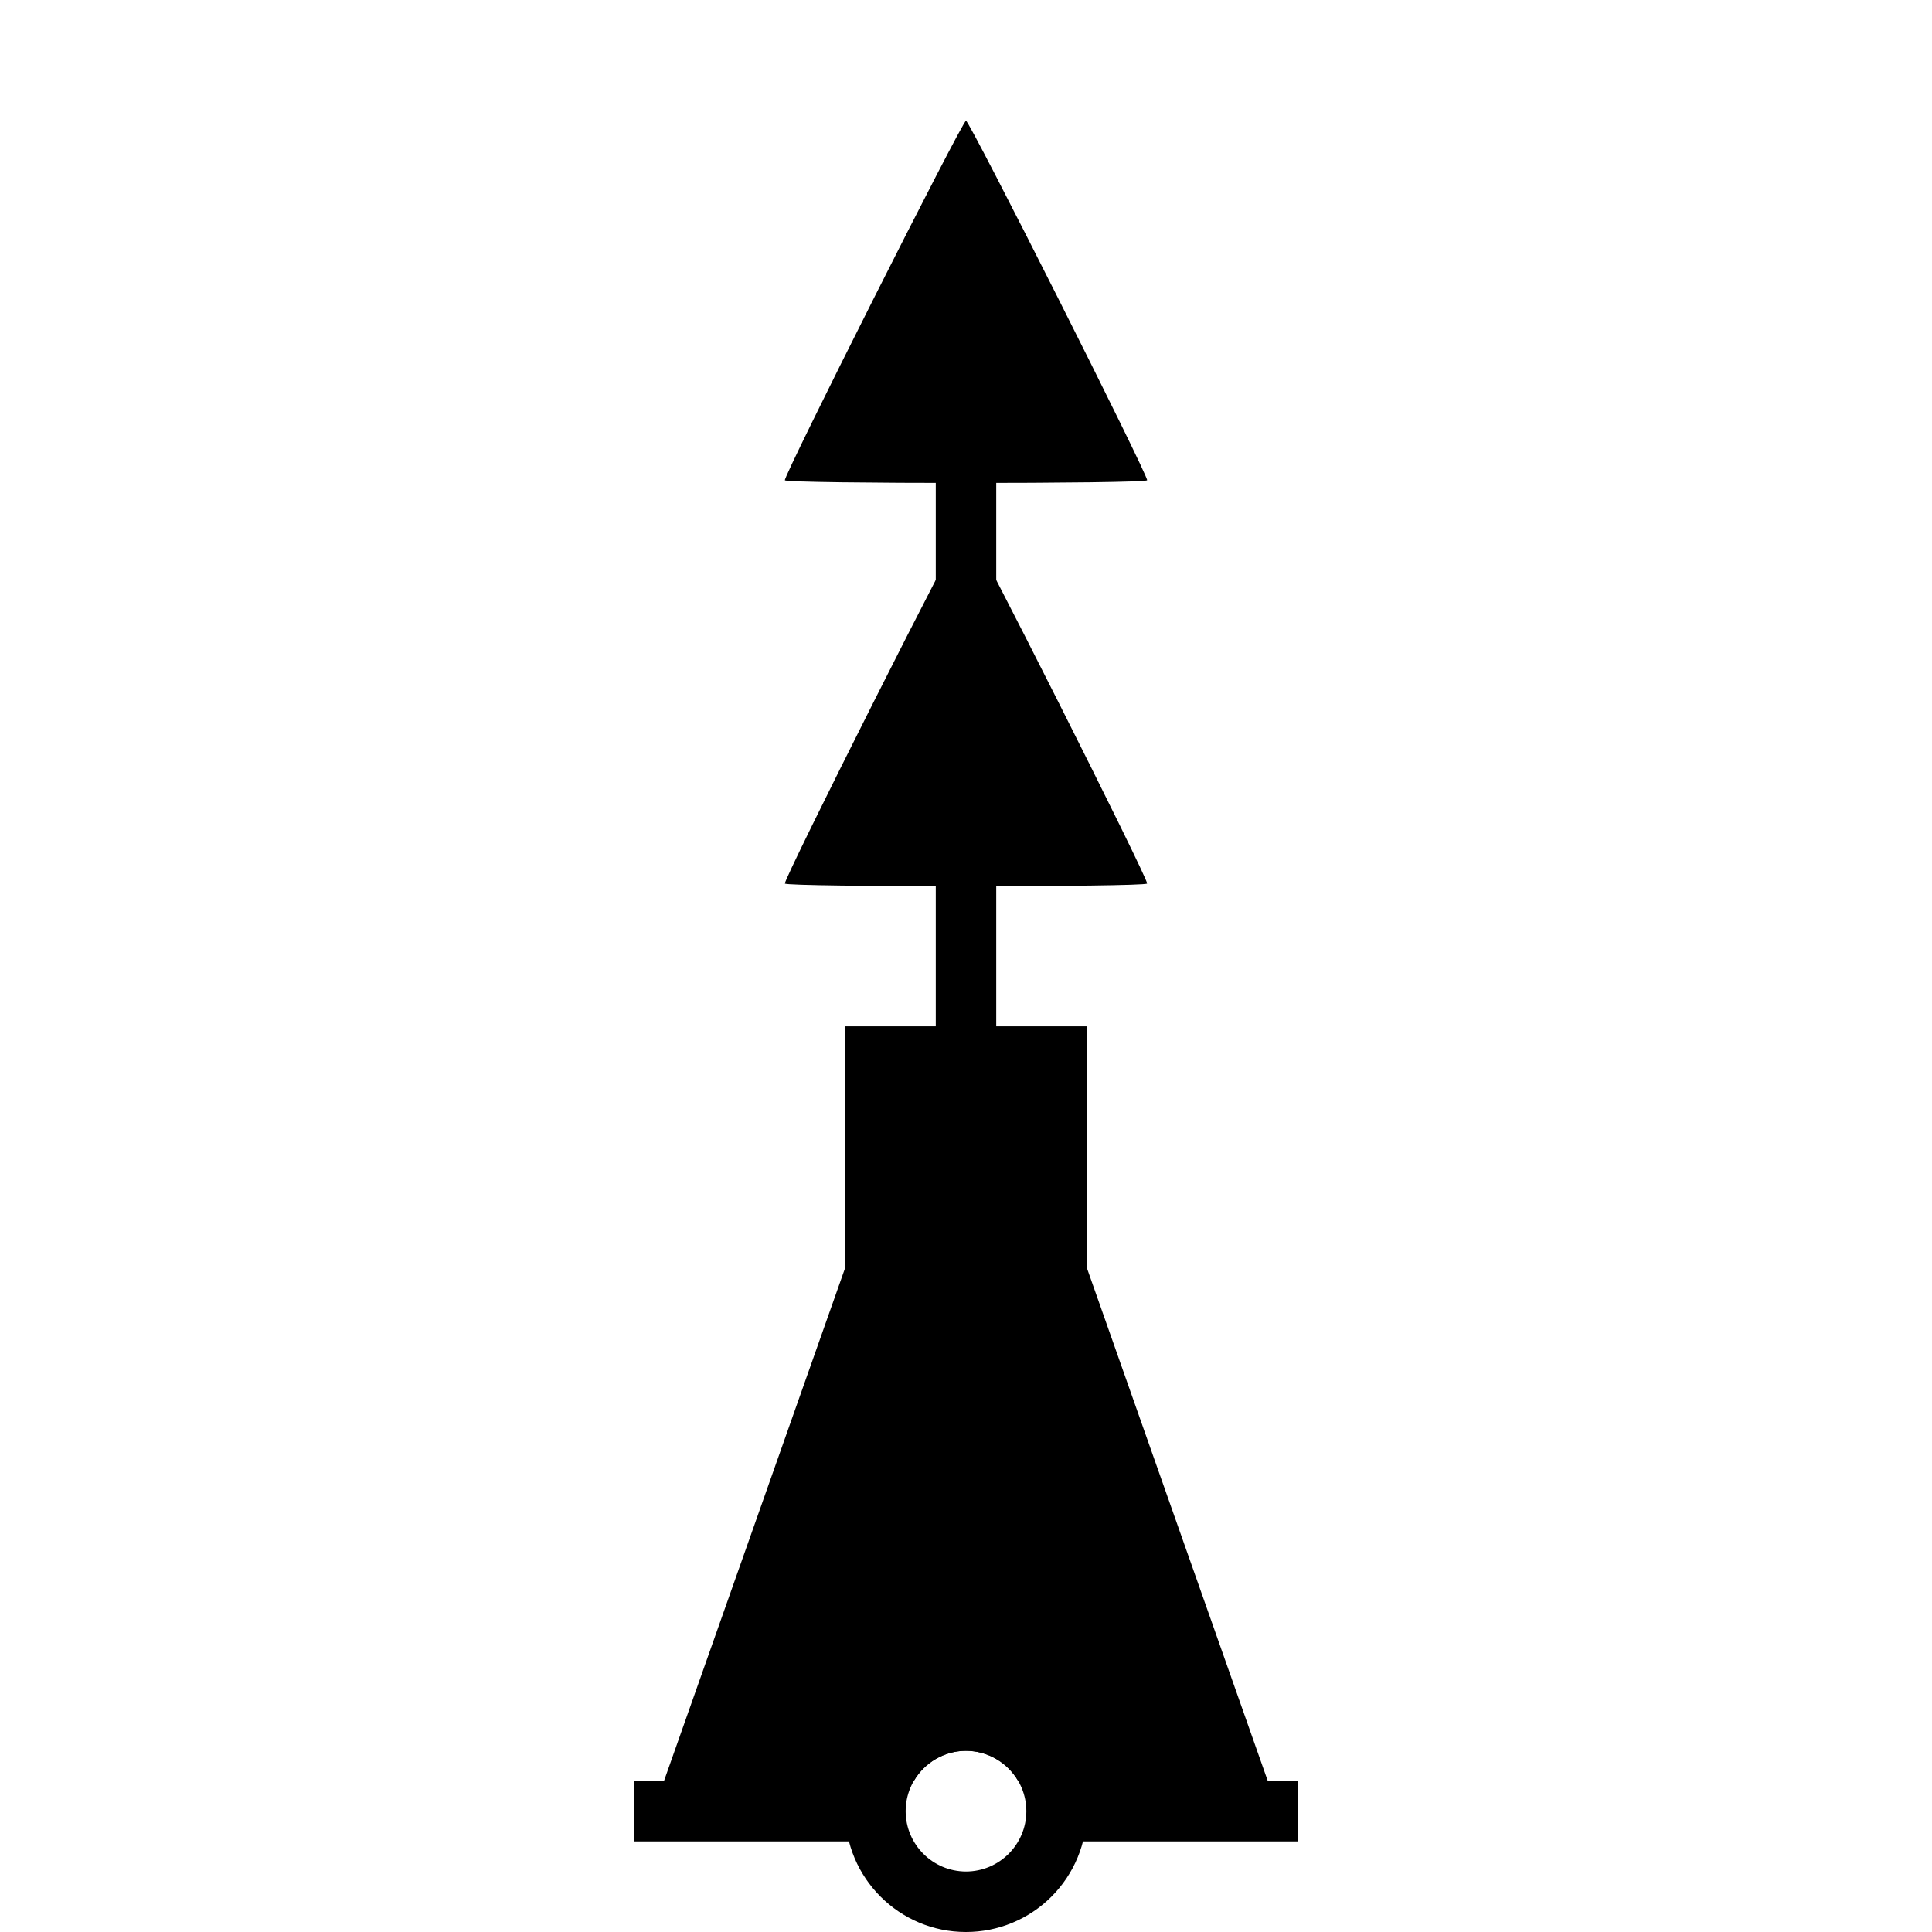
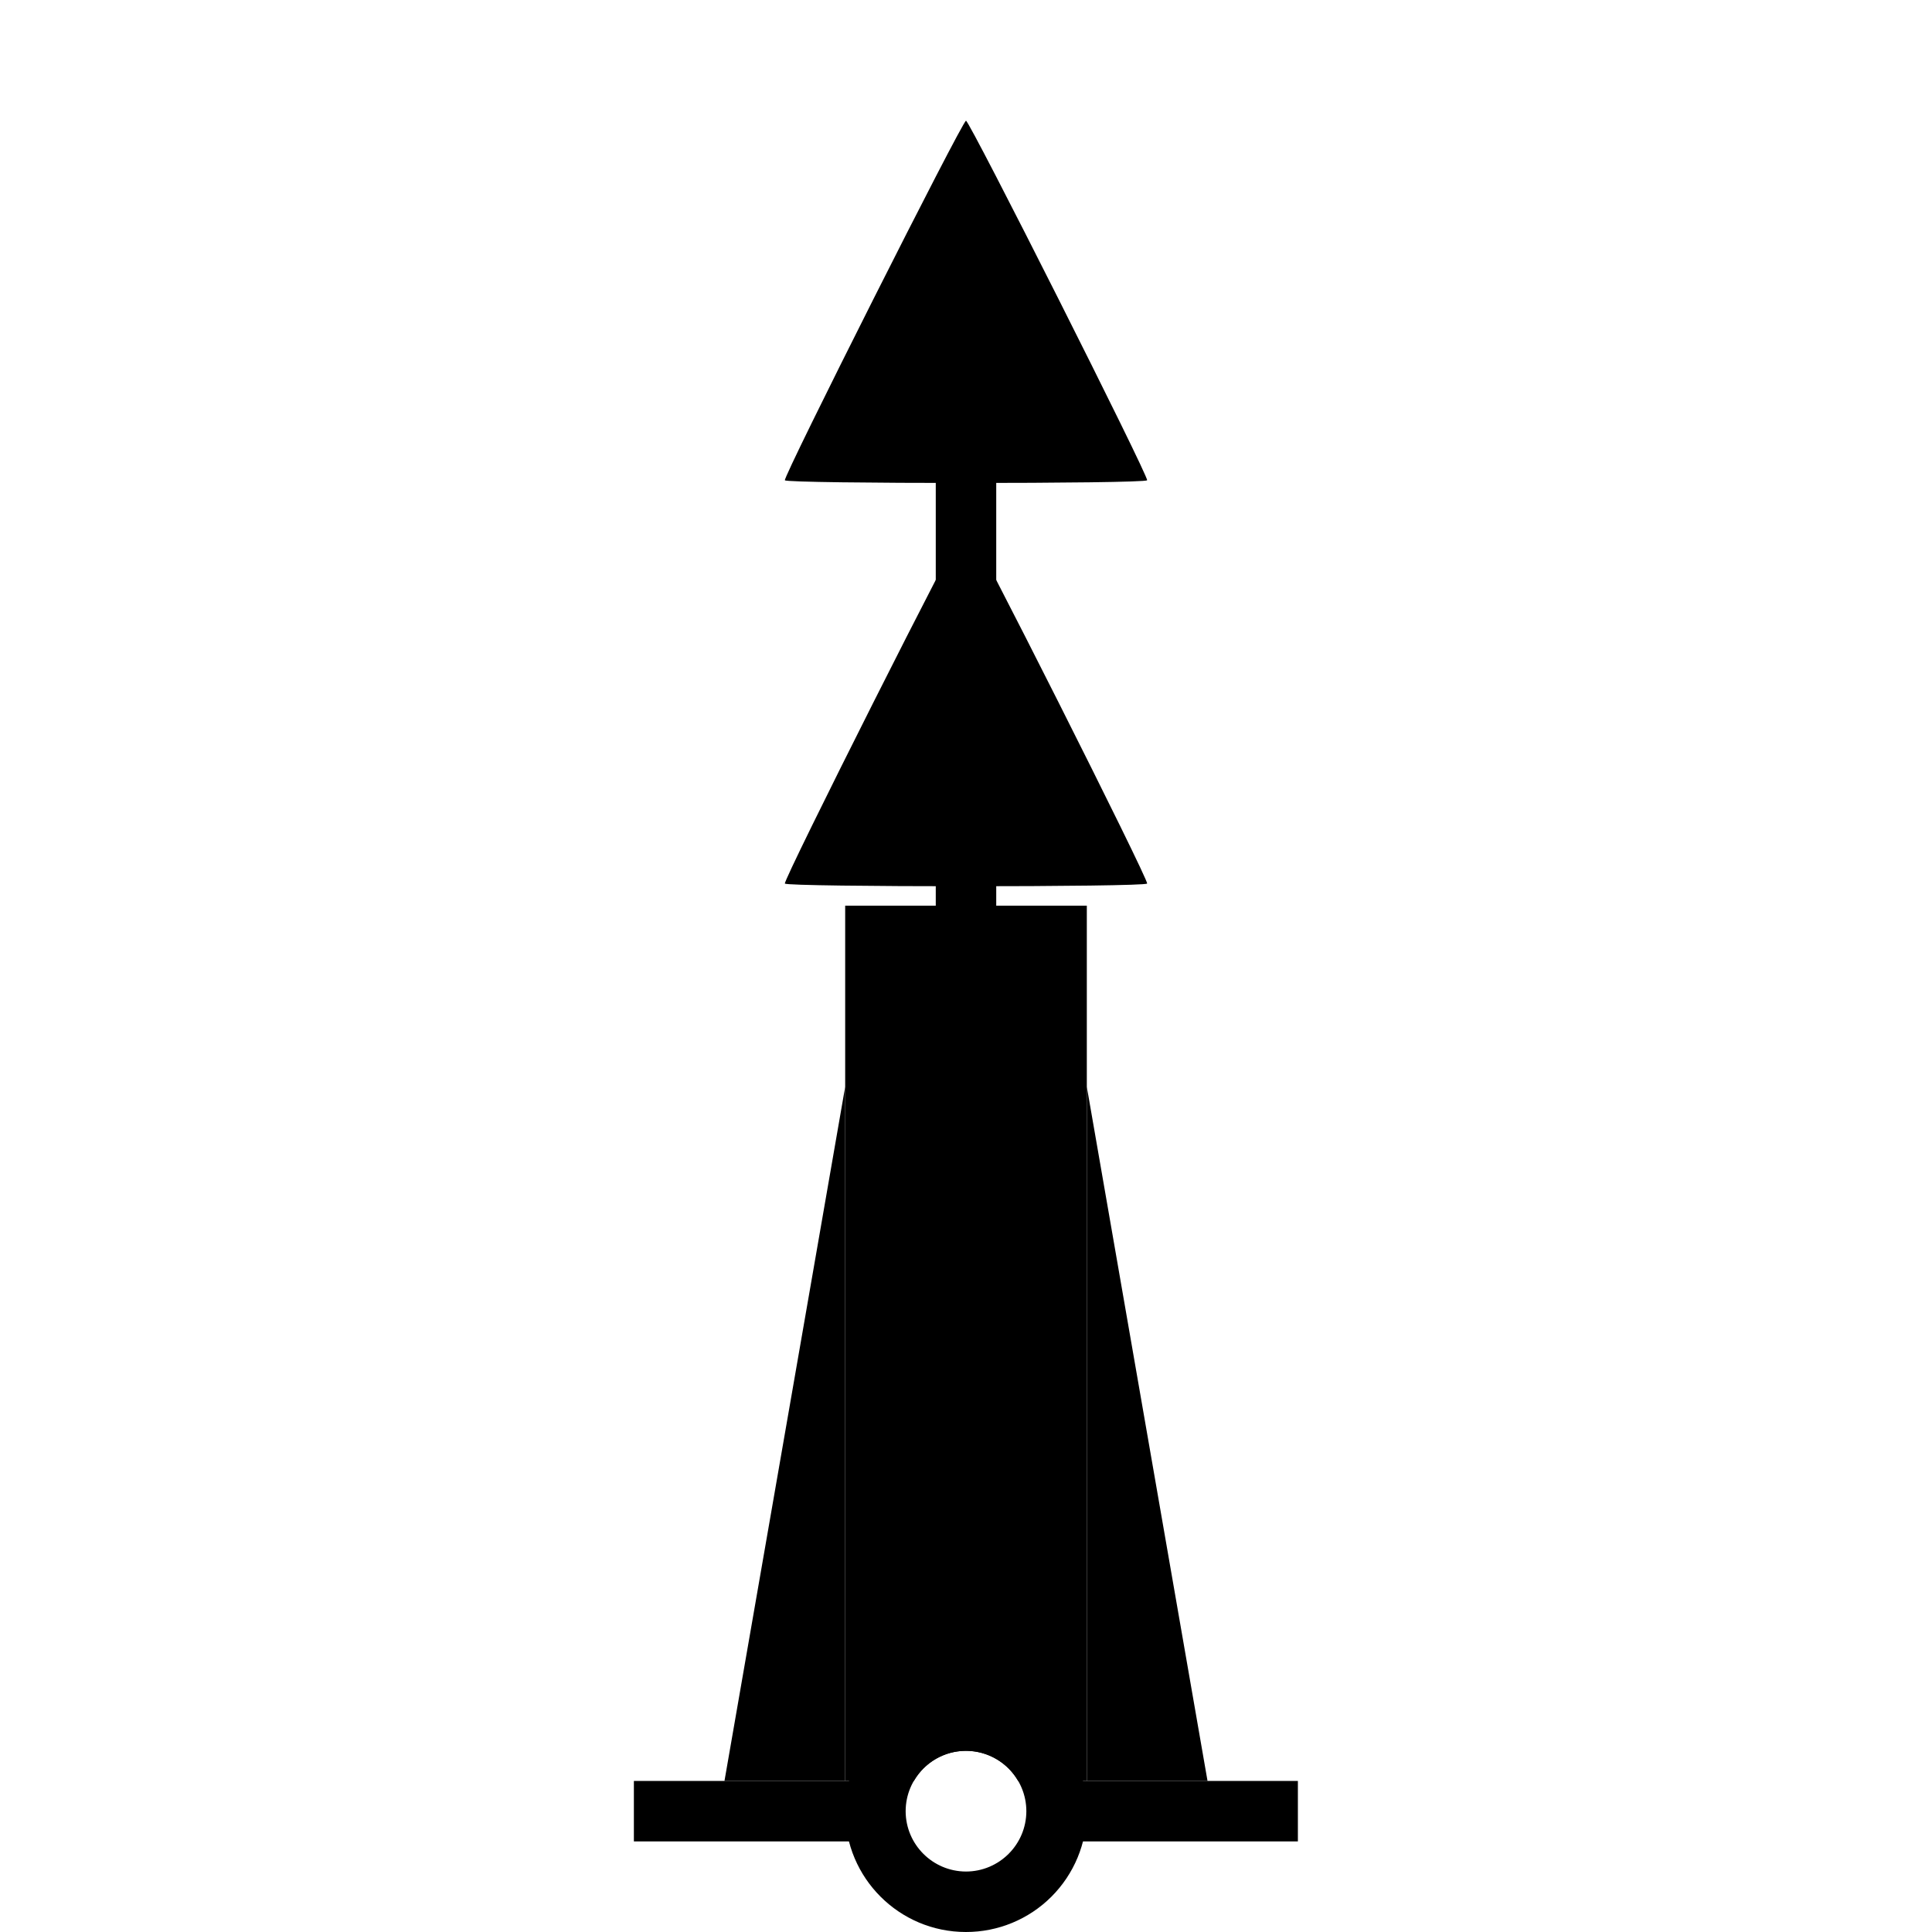
<svg xmlns="http://www.w3.org/2000/svg" width="32" height="32" viewBox="0 0 8.467 8.467" version="1.1" id="svg1" xml:space="preserve">
  <defs id="defs1" />
  <g id="layer1">
    <path style="fill:#000000;fill-opacity:1;stroke:none;stroke-width:0.8;stroke-dasharray:none;stroke-opacity:0.451" id="path3-0" d="m 3.599,6.583 c -0.024,0.042 -4.817,0.042 -4.841,0 -0.024,-0.042 2.372,-4.193 2.421,-4.193 0.048,0 2.445,4.151 2.421,4.193 z" transform="matrix(0.3278697,0,0,0.3758013,3.846935,1.3983)" />
    <path id="path2" style="fill:#000000;fill-opacity:1;stroke:none;stroke-width:0.359;stroke-dasharray:none;stroke-opacity:1" d="M 4.233 7.408 A 0.529 0.529 0 0 0 3.704 7.938 A 0.529 0.529 0 0 0 4.233 8.467 A 0.529 0.529 0 0 0 4.763 7.938 A 0.529 0.529 0 0 0 4.233 7.408 z M 4.233 7.673 A 0.265 0.265 0 0 1 4.498 7.938 A 0.265 0.265 0 0 1 4.233 8.202 A 0.265 0.265 0 0 1 3.969 7.938 A 0.265 0.265 0 0 1 4.233 7.673 z " />
    <rect style="fill:#000000;fill-opacity:1;stroke:none;stroke-width:0.218;stroke-dasharray:none;stroke-opacity:0.451" id="rect2" width="1.058" height="0.265" x="2.778" y="7.805" />
    <rect style="fill:#000000;fill-opacity:1;stroke:none;stroke-width:0.358;stroke-dasharray:none;stroke-opacity:0.451" id="rect3" width="0.265" height="5.953" x="4.101" y="1.587" />
    <path style="fill:#000000;fill-opacity:1;stroke:none;stroke-width:0.8;stroke-dasharray:none;stroke-opacity:0.451" id="path3" d="m 3.599,6.583 c -0.024,0.042 -4.817,0.042 -4.841,0 -0.024,-0.042 2.372,-4.193 2.421,-4.193 0.048,0 2.445,4.151 2.421,4.193 z" transform="matrix(0.3278697,0,0,0.3758013,3.846935,-0.369077)" />
    <rect style="fill:#000000;fill-opacity:1;stroke:none;stroke-width:0.218;stroke-dasharray:none;stroke-opacity:0.451" id="rect2-8" width="1.058" height="0.265" x="4.63" y="7.805" />
    <g id="g4">
-       <path id="rect1" style="fill:#000000;fill-opacity:1;stroke:none;stroke-width:0.255" d="M 3.704,4.498 V 7.805 H 4.005 A 0.265,0.265 0 0 1 4.233,7.673 0.265,0.265 0 0 1 4.462,7.805 H 4.763 V 4.498 Z" />
-       <path style="fill:#000000;fill-opacity:1;stroke:none;stroke-width:0.265" d="M 2.91,7.805 H 3.704 V 5.556 Z" id="path4" />
-       <path style="fill:#000000;fill-opacity:1;stroke:none;stroke-width:0.265" d="M 5.556,7.805 H 4.763 V 5.556 Z" id="path4-1" />
+       <path id="rect1" style="fill:#000000;fill-opacity:1;stroke:none;stroke-width:0.255" d="m 3.704,3.969 v 3.836 h 0.301 c 0.047,-0.082 0.134,-0.132 0.228,-0.132 0.094,7.47e-5 0.182,0.05 0.229,0.132 H 4.763 V 3.969 Z" />
+       <path style="fill:#000000;fill-opacity:1;stroke:none;stroke-width:0.265" d="M 3.175,7.805 H 3.704 V 4.763 Z" id="path4" />
+       <path style="fill:#000000;fill-opacity:1;stroke:none;stroke-width:0.265" d="M 5.292,7.805 H 4.763 V 4.763 Z" id="path4-1" />
    </g>
  </g>
</svg>
